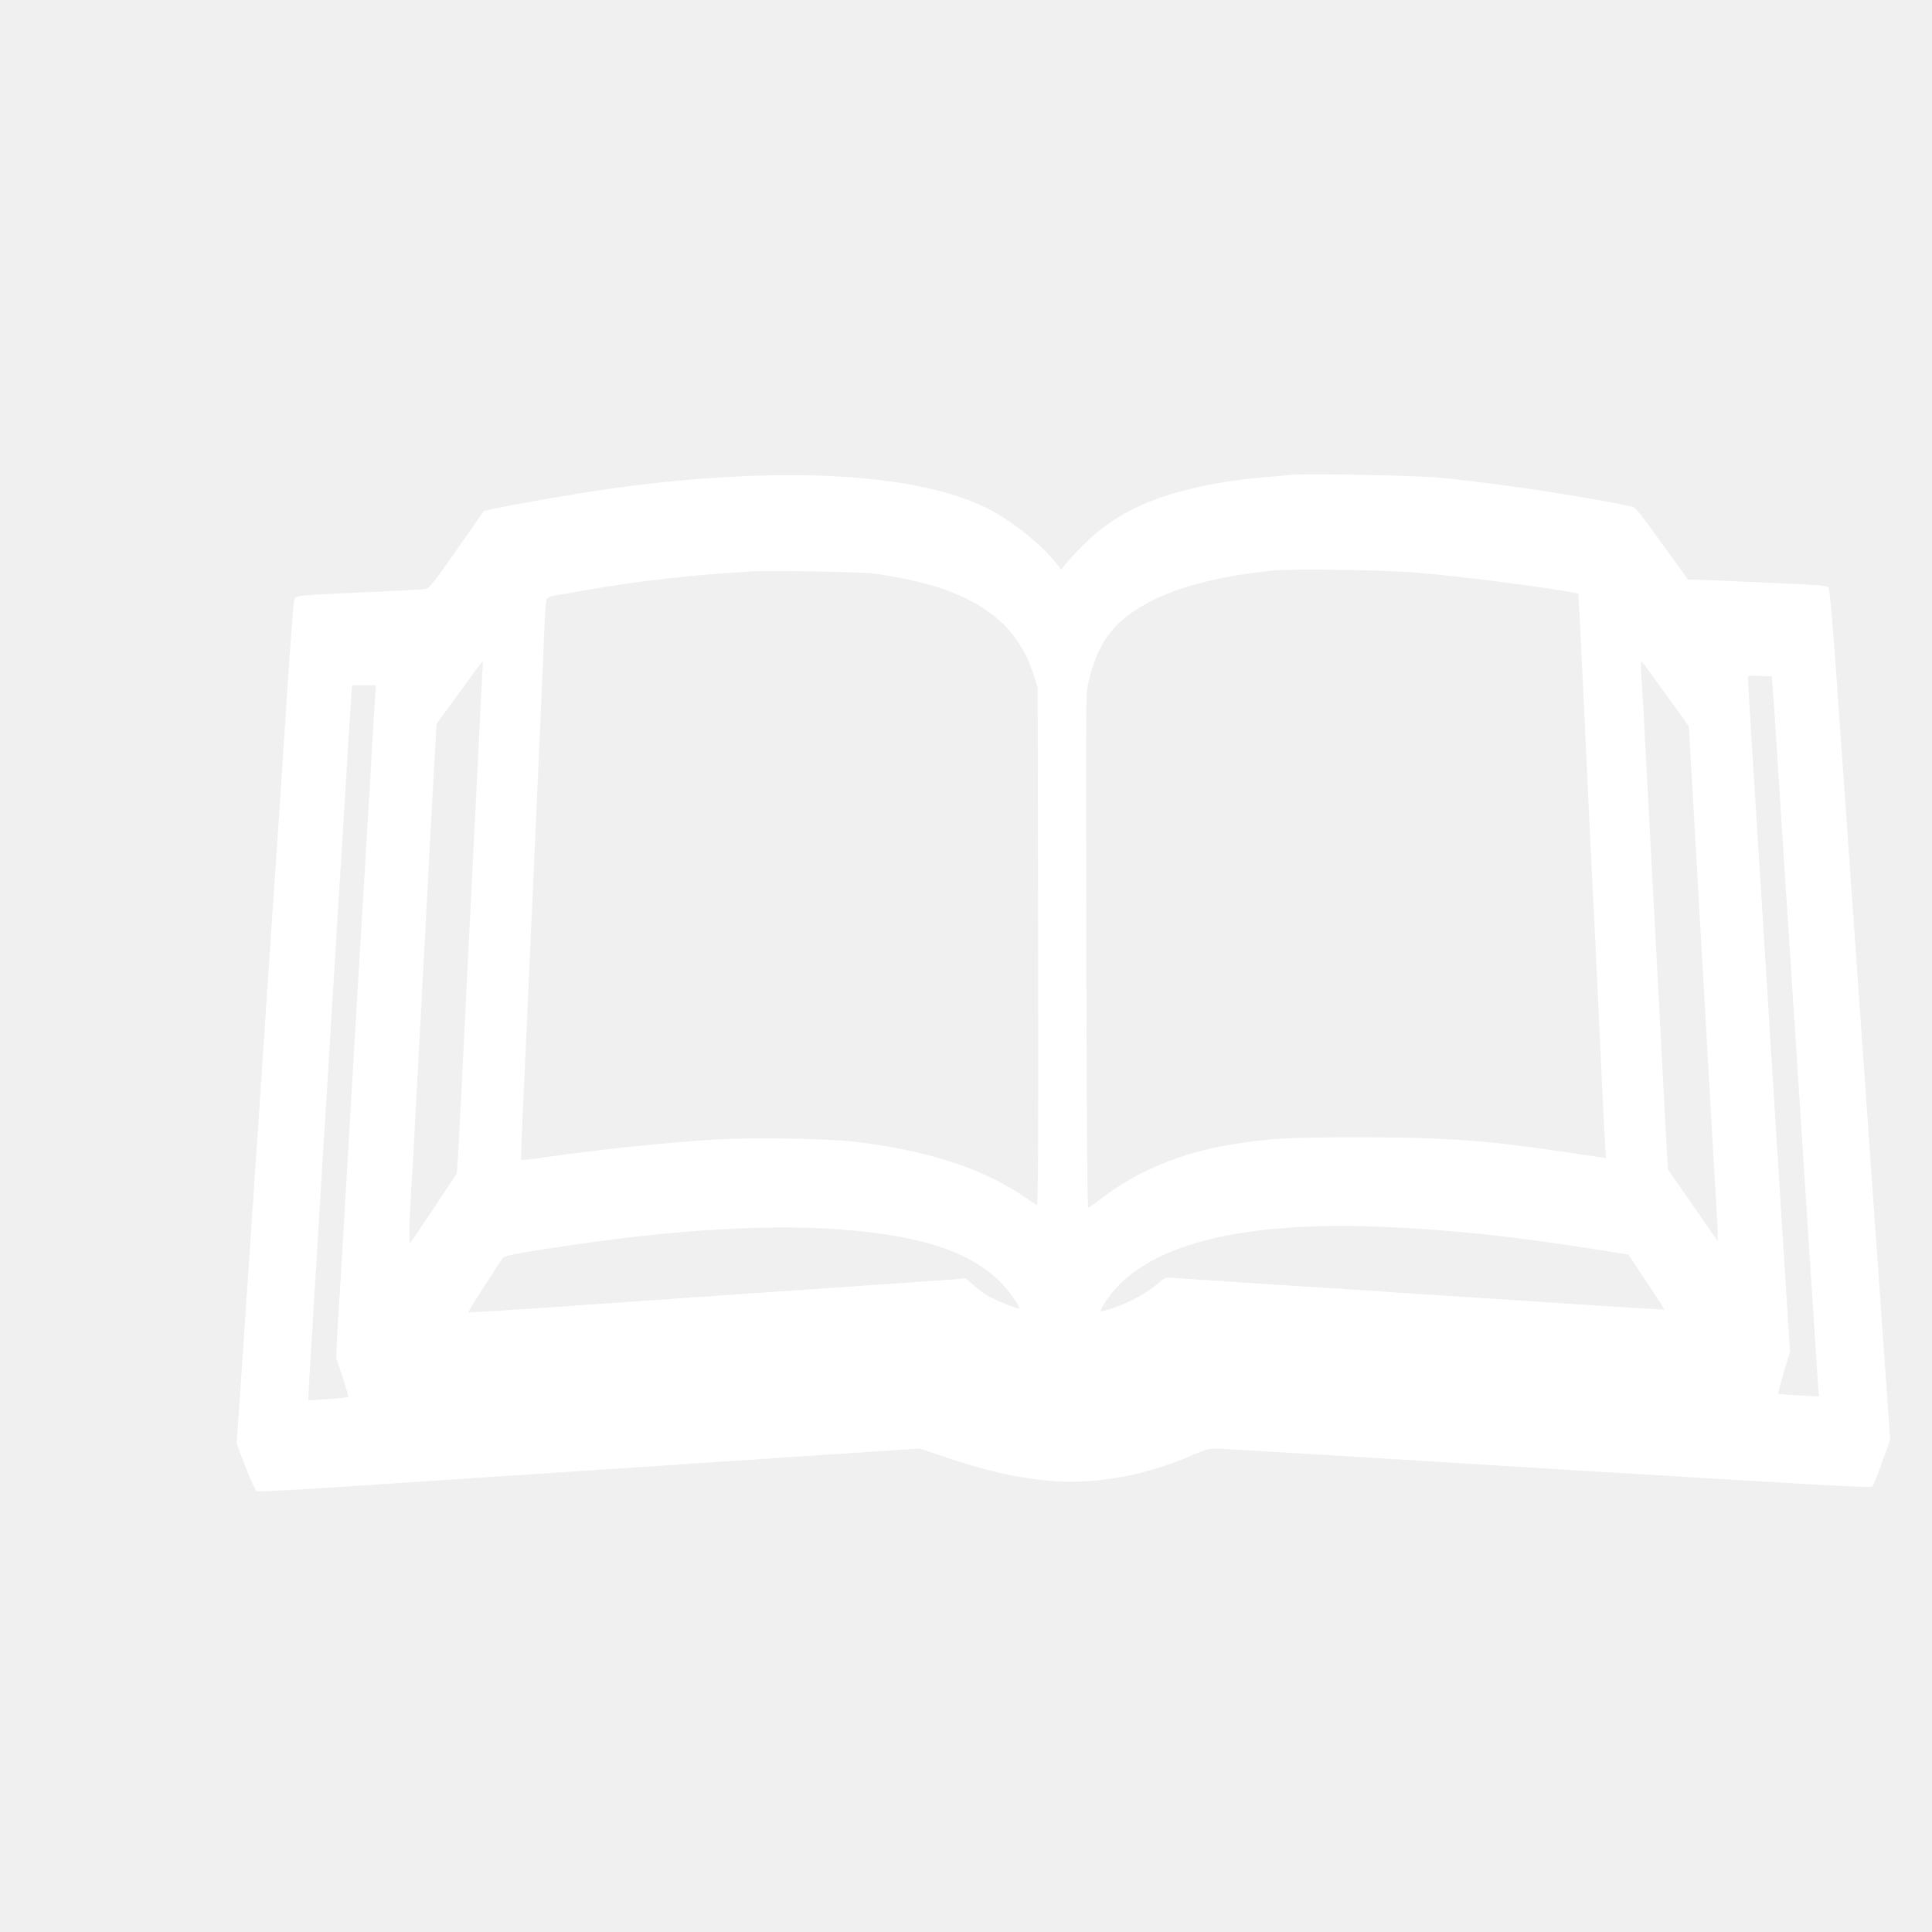
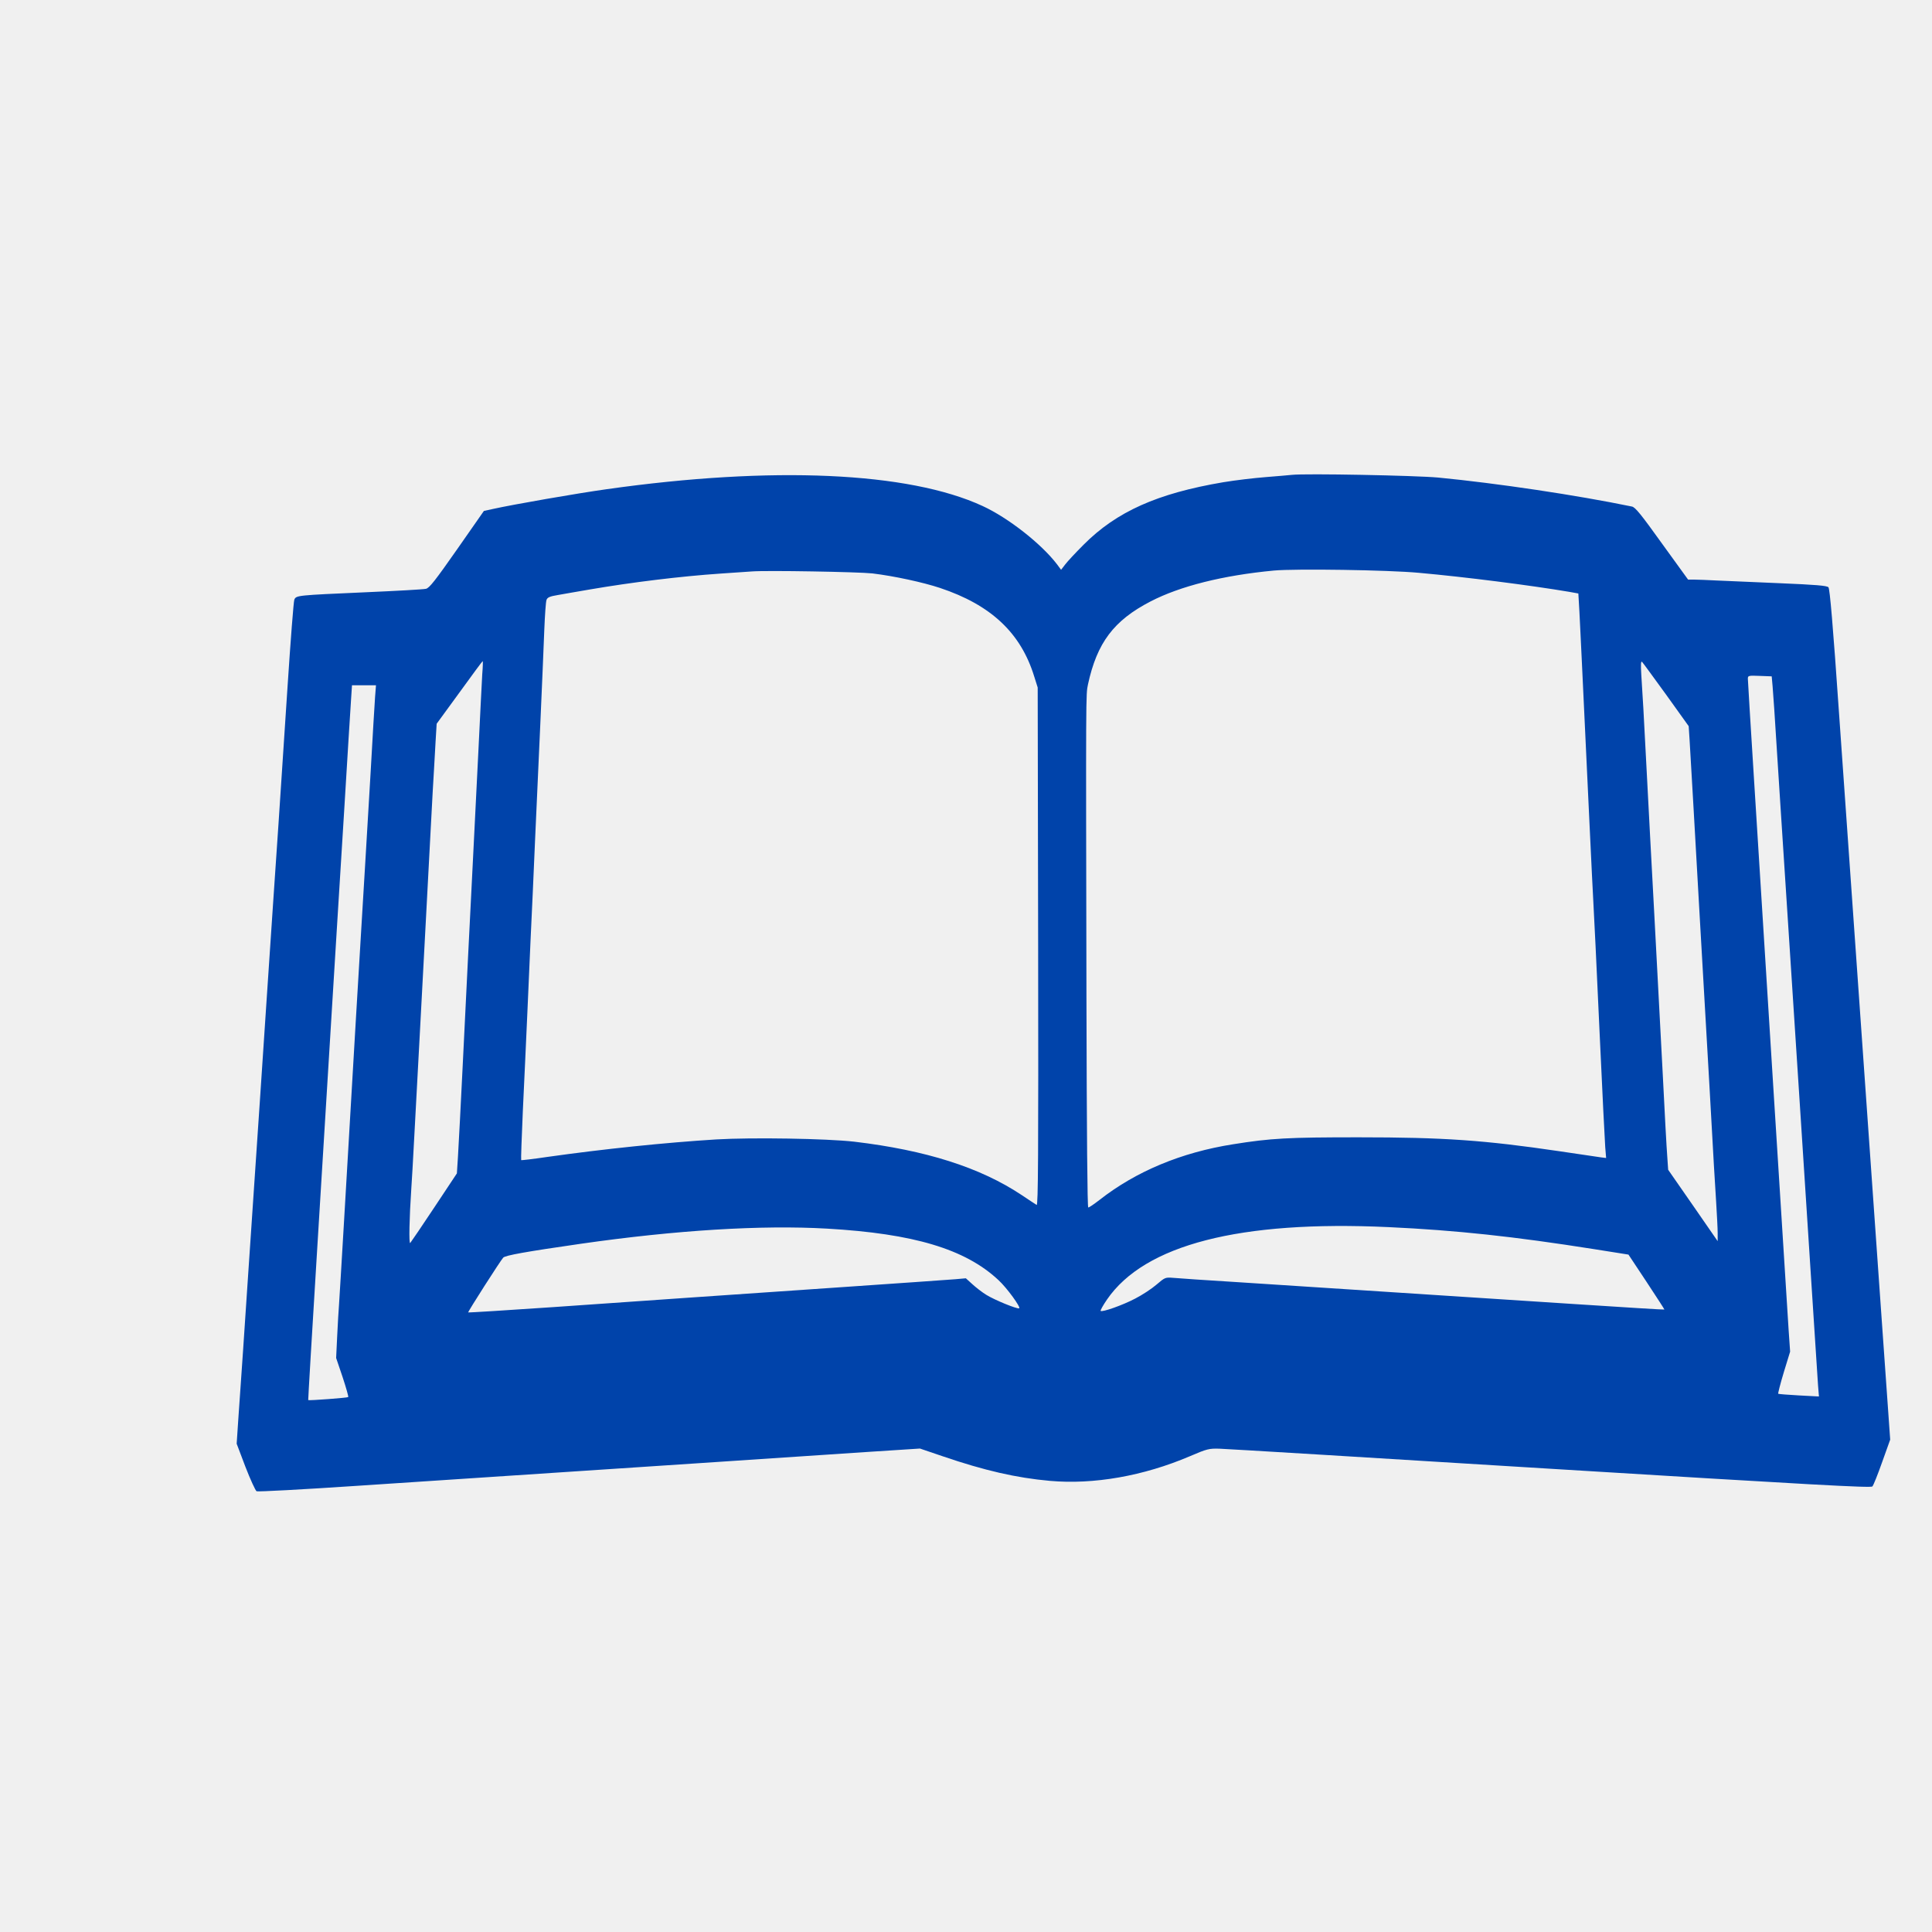
<svg xmlns="http://www.w3.org/2000/svg" version="1.0" width="1280pt" height="1280pt" viewBox="0 0 1280 1280" preserveAspectRatio="xMidYMid meet">
-   <g transform="translate(0,1280) scale(0.1,-0.1)" fill="#fff" stroke="none">
+   <g transform="translate(0,1280) scale(0.1,-0.1)" fill="#0043aa" stroke="none">
    <path d="M8560 9654 c-19 -2 -98 -9 -175 -15 -77 -6 -203 -21 -281 -34 -436 -74 -706 -194 -925 -414 -53 -53 -108 -112 -122 -131 l-27 -35 -26 35 c-104 137 -325 310 -495 388 -490 226 -1392 266 -2489 111 -200 -28 -619 -101 -754 -131 l-60 -13 -178 -255 c-143 -204 -183 -256 -206 -261 -15 -4 -196 -14 -402 -23 -451 -20 -458 -20 -470 -49 -5 -12 -25 -272 -45 -577 -20 -305 -47 -715 -60 -910 -14 -195 -49 -728 -80 -1185 -30 -456 -62 -927 -70 -1045 -8 -118 -33 -485 -55 -815 -22 -330 -42 -629 -45 -665 -2 -36 -10 -139 -16 -230 l-11 -165 58 -153 c33 -85 66 -157 74 -162 8 -4 308 12 665 36 1105 73 1393 92 2250 149 457 30 976 65 1155 77 l325 21 150 -51 c278 -95 488 -143 710 -163 291 -26 621 32 928 163 114 49 127 52 197 50 41 -1 1029 -61 2194 -133 1730 -106 2122 -128 2131 -117 7 7 36 80 65 162 l53 148 -62 877 c-109 1547 -218 3094 -277 3936 -40 581 -61 824 -70 834 -10 11 -83 17 -321 27 -169 7 -357 15 -418 18 -60 3 -128 6 -151 6 l-40 0 -173 239 c-137 191 -177 241 -199 245 -368 76 -891 154 -1283 192 -153 14 -878 28 -969 18z m840 -649 c312 -28 741 -83 996 -126 l61 -11 7 -121 c3 -67 11 -214 16 -327 42 -887 70 -1490 75 -1570 11 -209 17 -330 45 -940 16 -349 32 -668 35 -709 l6 -73 -33 4 c-18 3 -143 21 -278 41 -496 73 -763 92 -1330 92 -469 0 -580 -6 -830 -46 -344 -54 -645 -180 -887 -370 -35 -27 -67 -49 -73 -49 -6 0 -10 476 -12 1393 -4 2037 -4 2004 10 2072 60 277 171 424 414 550 197 102 480 173 818 205 144 13 757 4 960 -15z m-3620 -4 c147 -18 335 -59 447 -96 339 -113 536 -298 625 -587 l23 -73 3 -1718 c2 -1385 0 -1717 -10 -1710 -7 4 -52 34 -100 66 -275 183 -636 297 -1108 353 -185 21 -677 29 -915 15 -338 -21 -744 -63 -1119 -116 -94 -14 -171 -23 -173 -21 -2 2 3 149 11 327 9 178 22 482 31 674 8 193 17 397 20 455 13 268 16 347 30 665 8 187 24 536 35 775 11 239 22 516 26 615 4 99 10 189 15 201 6 16 21 23 76 32 37 7 133 23 213 37 274 47 599 87 865 105 88 6 180 12 205 14 97 8 710 -3 800 -13z m-2585 -668 c-3 -49 -14 -272 -25 -498 -11 -225 -27 -540 -35 -700 -18 -344 -49 -980 -70 -1405 -16 -322 -21 -418 -31 -595 l-7 -109 -150 -226 c-82 -124 -154 -229 -159 -235 -10 -9 -6 166 7 360 3 39 12 196 20 350 8 154 24 447 35 650 11 204 29 541 40 750 11 209 27 506 35 660 8 154 17 316 20 360 2 44 8 132 11 195 l7 115 151 207 c83 115 152 208 154 208 2 0 1 -39 -3 -87z m7844 -136 l149 -208 6 -92 c3 -51 15 -252 26 -447 11 -195 29 -512 40 -705 59 -1028 83 -1437 95 -1665 3 -52 10 -162 15 -245 5 -82 10 -174 10 -204 l0 -54 -164 237 -164 236 -6 88 c-4 48 -18 303 -31 567 -14 264 -39 732 -55 1040 -17 308 -39 731 -50 940 -21 405 -26 495 -36 645 -4 67 -3 92 5 85 6 -6 77 -104 160 -218z m705 55 c3 -37 8 -105 11 -152 3 -47 21 -328 40 -625 35 -534 47 -725 125 -1925 22 -338 47 -721 55 -850 8 -129 17 -269 20 -310 3 -41 14 -214 25 -385 11 -170 22 -343 25 -384 l6 -73 -133 7 c-73 4 -135 9 -137 11 -2 2 14 66 37 142 l42 137 -10 145 c-5 80 -50 793 -100 1585 -50 792 -108 1725 -130 2074 -22 349 -40 644 -40 655 0 20 5 21 79 18 l79 -3 6 -67z m-9259 -69 c-3 -43 -17 -271 -30 -508 -26 -434 -50 -849 -60 -1005 -7 -112 -54 -902 -115 -1950 -16 -278 -32 -532 -34 -565 -3 -33 -8 -126 -12 -206 l-7 -146 43 -127 c23 -70 40 -129 37 -132 -5 -5 -260 -24 -265 -20 -1 2 25 441 58 977 33 536 76 1233 95 1549 19 316 37 609 40 650 3 41 23 368 45 725 22 358 42 692 46 743 l6 92 80 0 79 0 -6 -77z m6715 -3513 c449 -21 830 -62 1362 -146 l227 -36 120 -181 c66 -100 119 -182 118 -183 -1 -2 -268 15 -592 36 -608 40 -1564 102 -2230 145 -209 13 -404 26 -433 29 -51 4 -54 3 -110 -45 -31 -27 -95 -69 -142 -93 -84 -44 -218 -91 -228 -81 -3 3 16 37 42 75 249 363 880 526 1866 480z m-3720 -10 c573 -33 914 -135 1134 -340 56 -51 152 -183 138 -188 -16 -5 -164 56 -217 89 -28 17 -69 49 -93 71 l-43 39 -67 -6 c-37 -3 -391 -28 -787 -55 -844 -58 -1125 -77 -1880 -130 -308 -21 -561 -37 -563 -35 -4 3 213 342 232 363 15 15 148 39 516 92 628 90 1196 125 1630 100z" />
  </g>
</svg>
